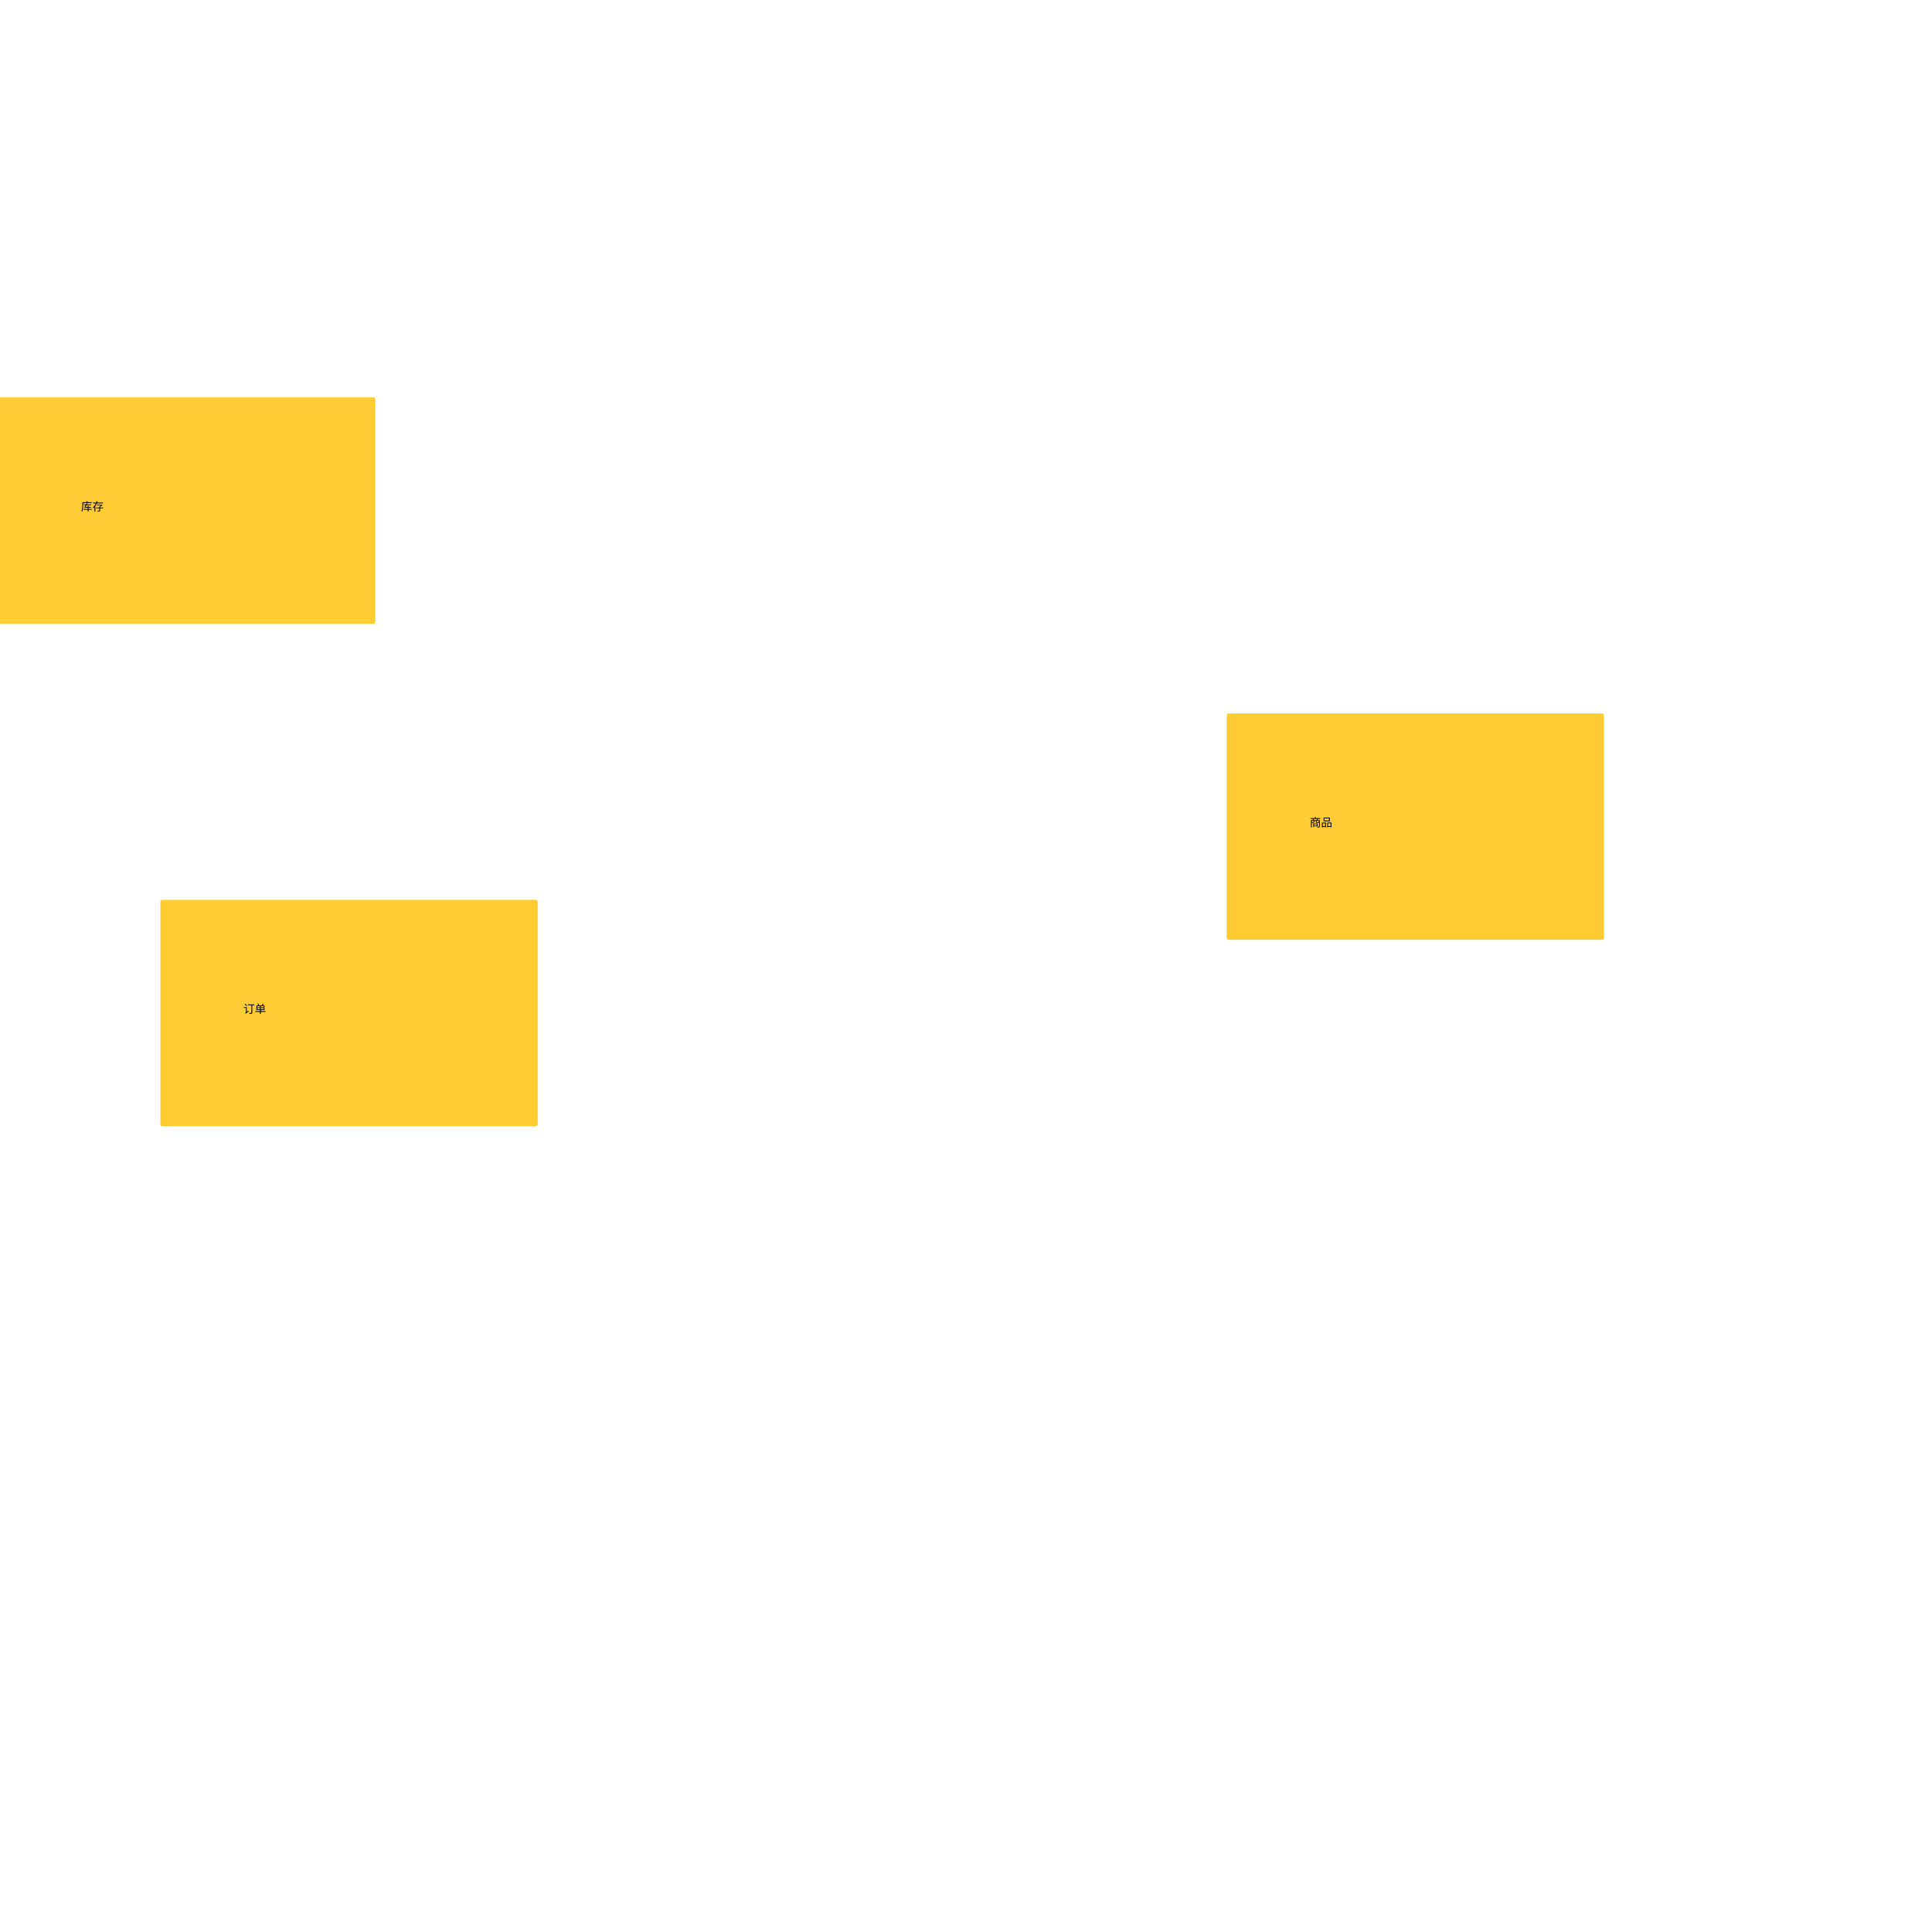
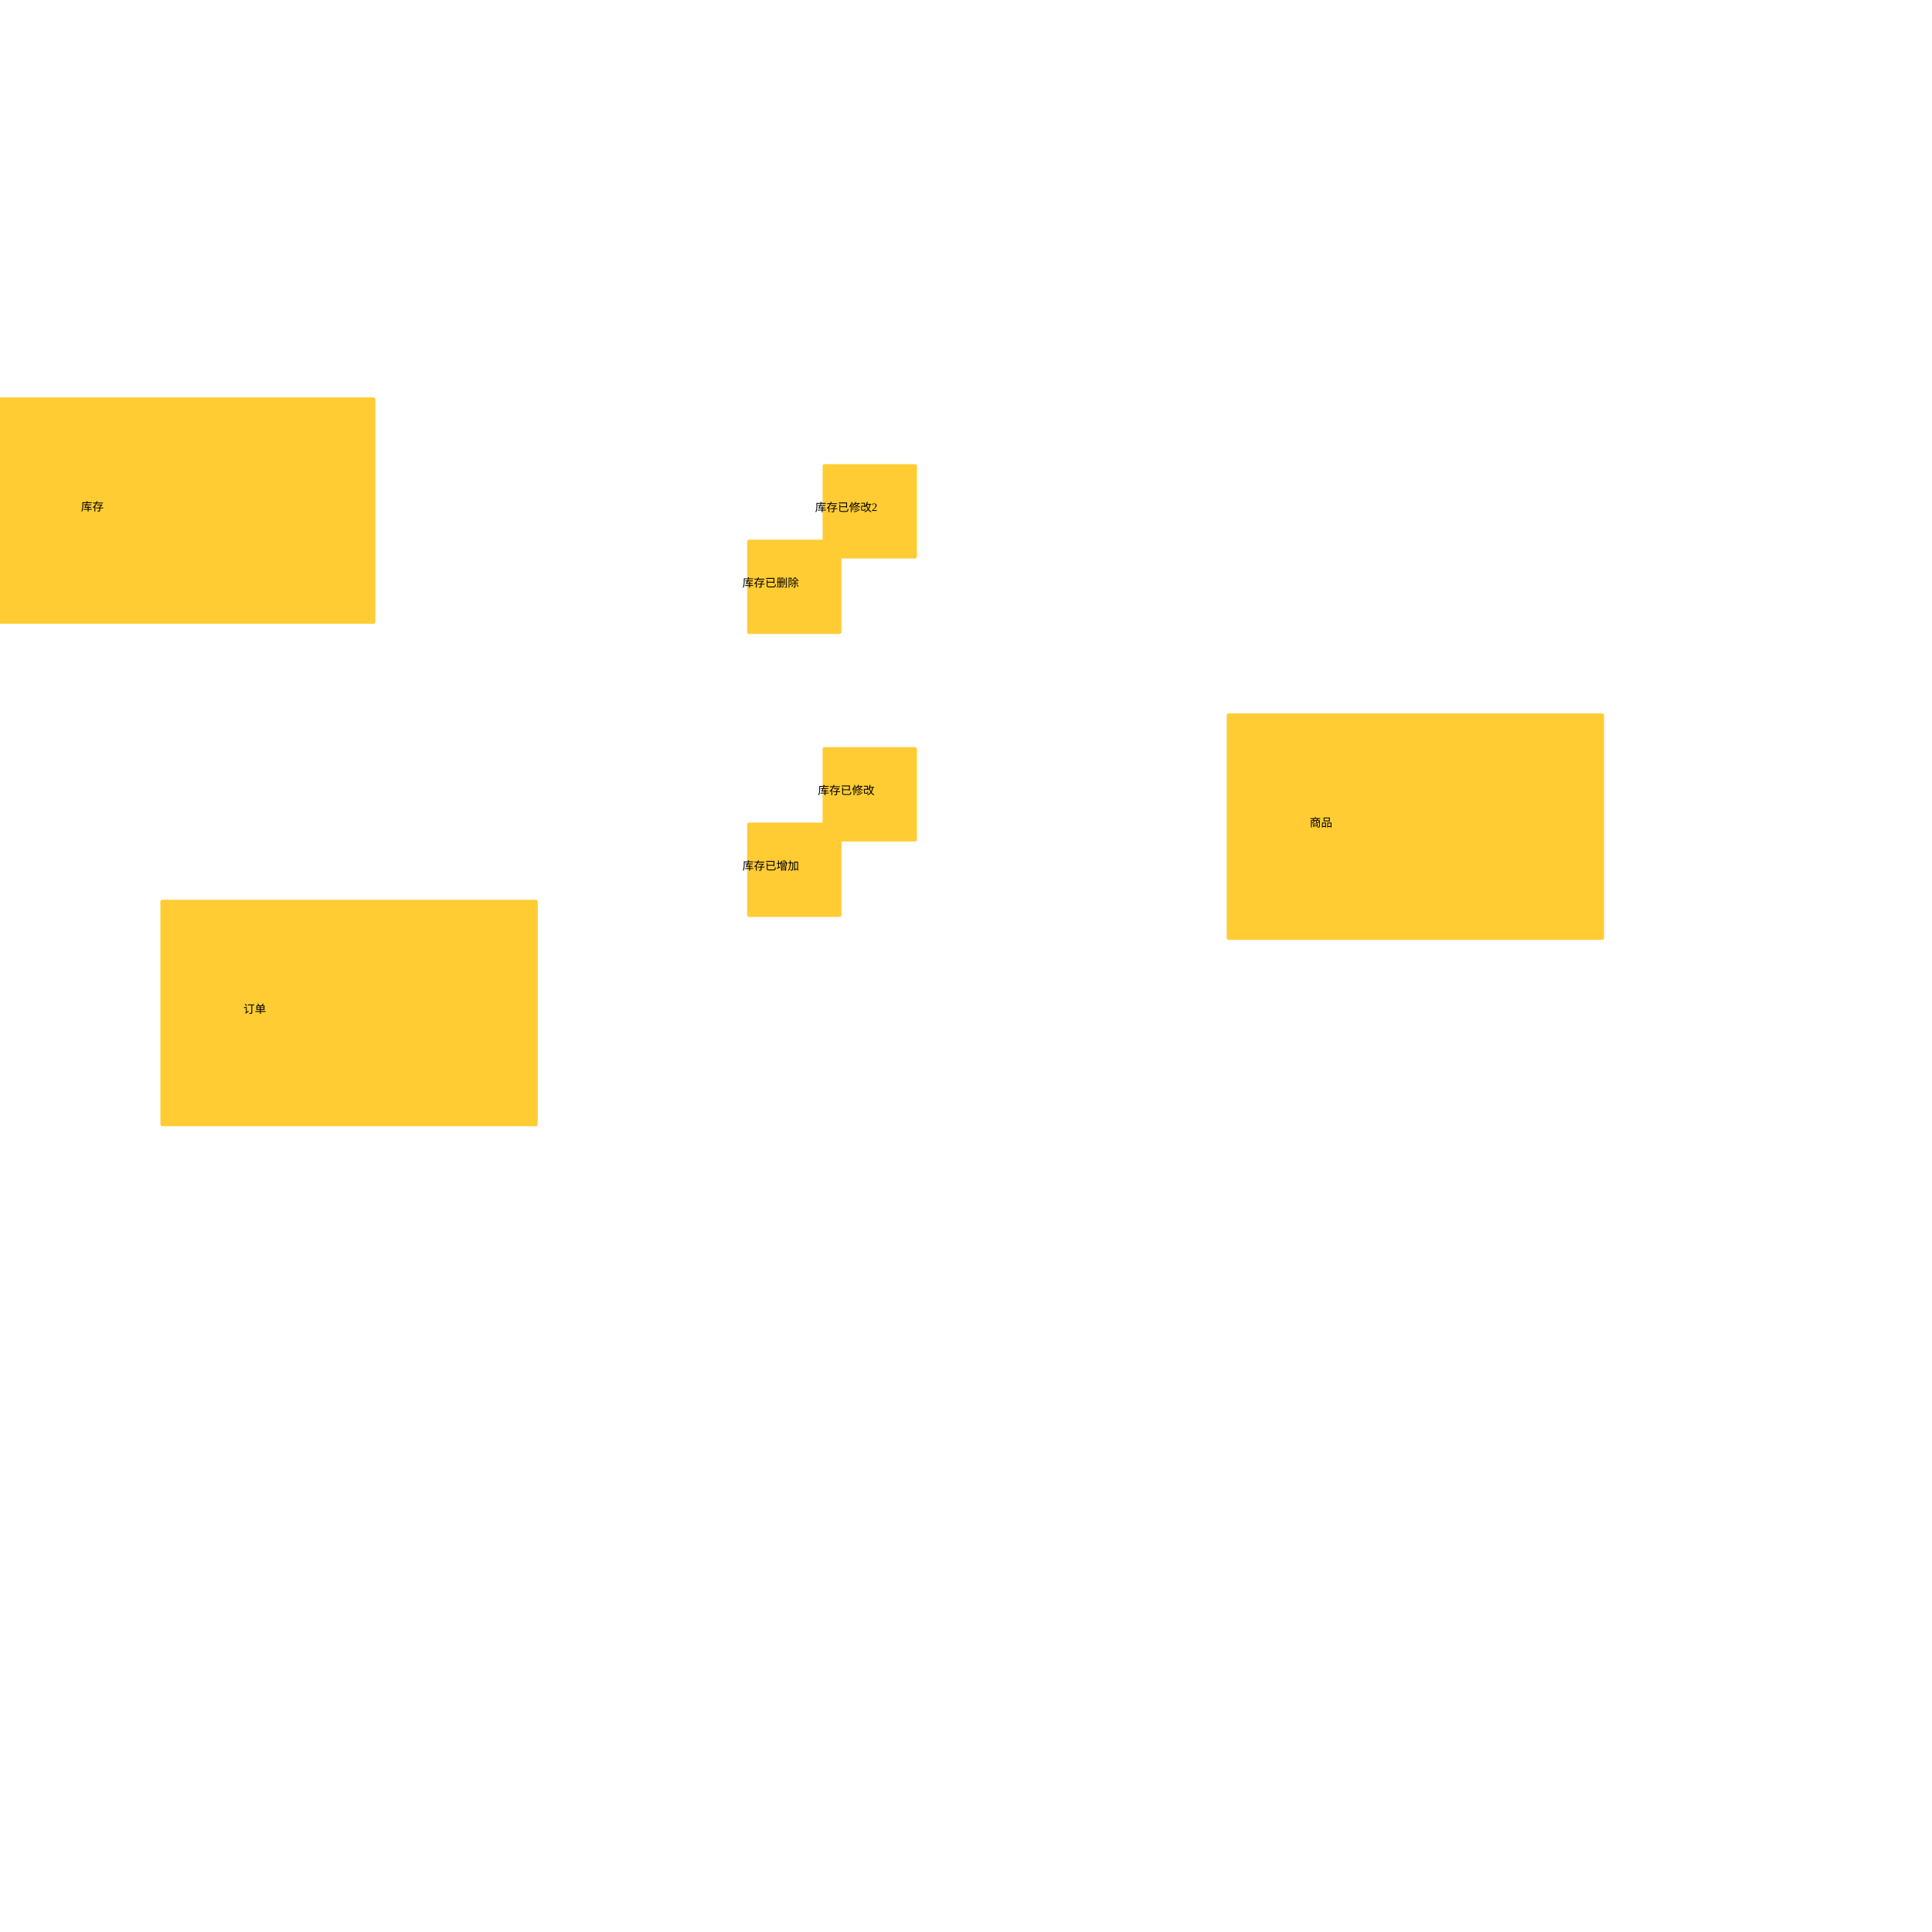
<svg xmlns="http://www.w3.org/2000/svg" width="1024" height="1024" viewBox="-512 -512 2048 2048">
  <g>
    <rect x="-514.13" y="-90.751" width="400" height="240" rx="2" ry="2" fill="#FFCC33" />
    <text x="-514.13" y="-90.751" fill="#000" text-anchor="middle">
      <tspan dx="200" dy="120">库存</tspan>
    </text>
  </g>
  <g>
    <rect x="788.341" y="244.214" width="400" height="240" rx="2" ry="2" fill="#FFCC33" />
    <text x="788.341" y="244.214" fill="#000" text-anchor="middle">
      <tspan dx="200" dy="120">商品</tspan>
    </text>
  </g>
  <g>
    <rect x="-341.981" y="441.838" width="400" height="240" rx="2" ry="2" fill="#FFCC33" />
    <text x="-341.981" y="441.838" fill="#000" text-anchor="middle">
      <tspan dx="200" dy="120">订单</tspan>
    </text>
  </g>
+   <g>
+     <rect x="280" y="360" width="100" height="100" rx="2" ry="2" fill="#FFCC33" />
+     <text x="280" y="360" fill="#000" text-anchor="middle">
+       <tspan dx="50" dy="50">库存已增加</tspan>
+     </text>
+   </g>
+   <g>
+     <rect x="280" y="60" width="100" height="100" rx="2" ry="2" fill="#FFCC33" />
+     <text x="280" y="60" fill="#000" text-anchor="middle">
+       <tspan dx="50" dy="50">库存已删除</tspan>
+     </text>
+   </g>
+   <g>
+     <rect x="360" y="280" width="100" height="100" rx="2" ry="2" fill="#FFCC33" />
+     <text x="360" y="280" fill="#000" text-anchor="middle">
+       <tspan dx="50" dy="50">库存已修改</tspan>
+     </text>
+   </g>
+   <g>
+     <rect x="360" y="-20" width="100" height="100" rx="2" ry="2" fill="#FFCC33" />
+     <text x="360" y="-20" fill="#000" text-anchor="middle">
+       <tspan dx="50" dy="50">库存已修改2</tspan>
+     </text>
+   </g>
</svg>
